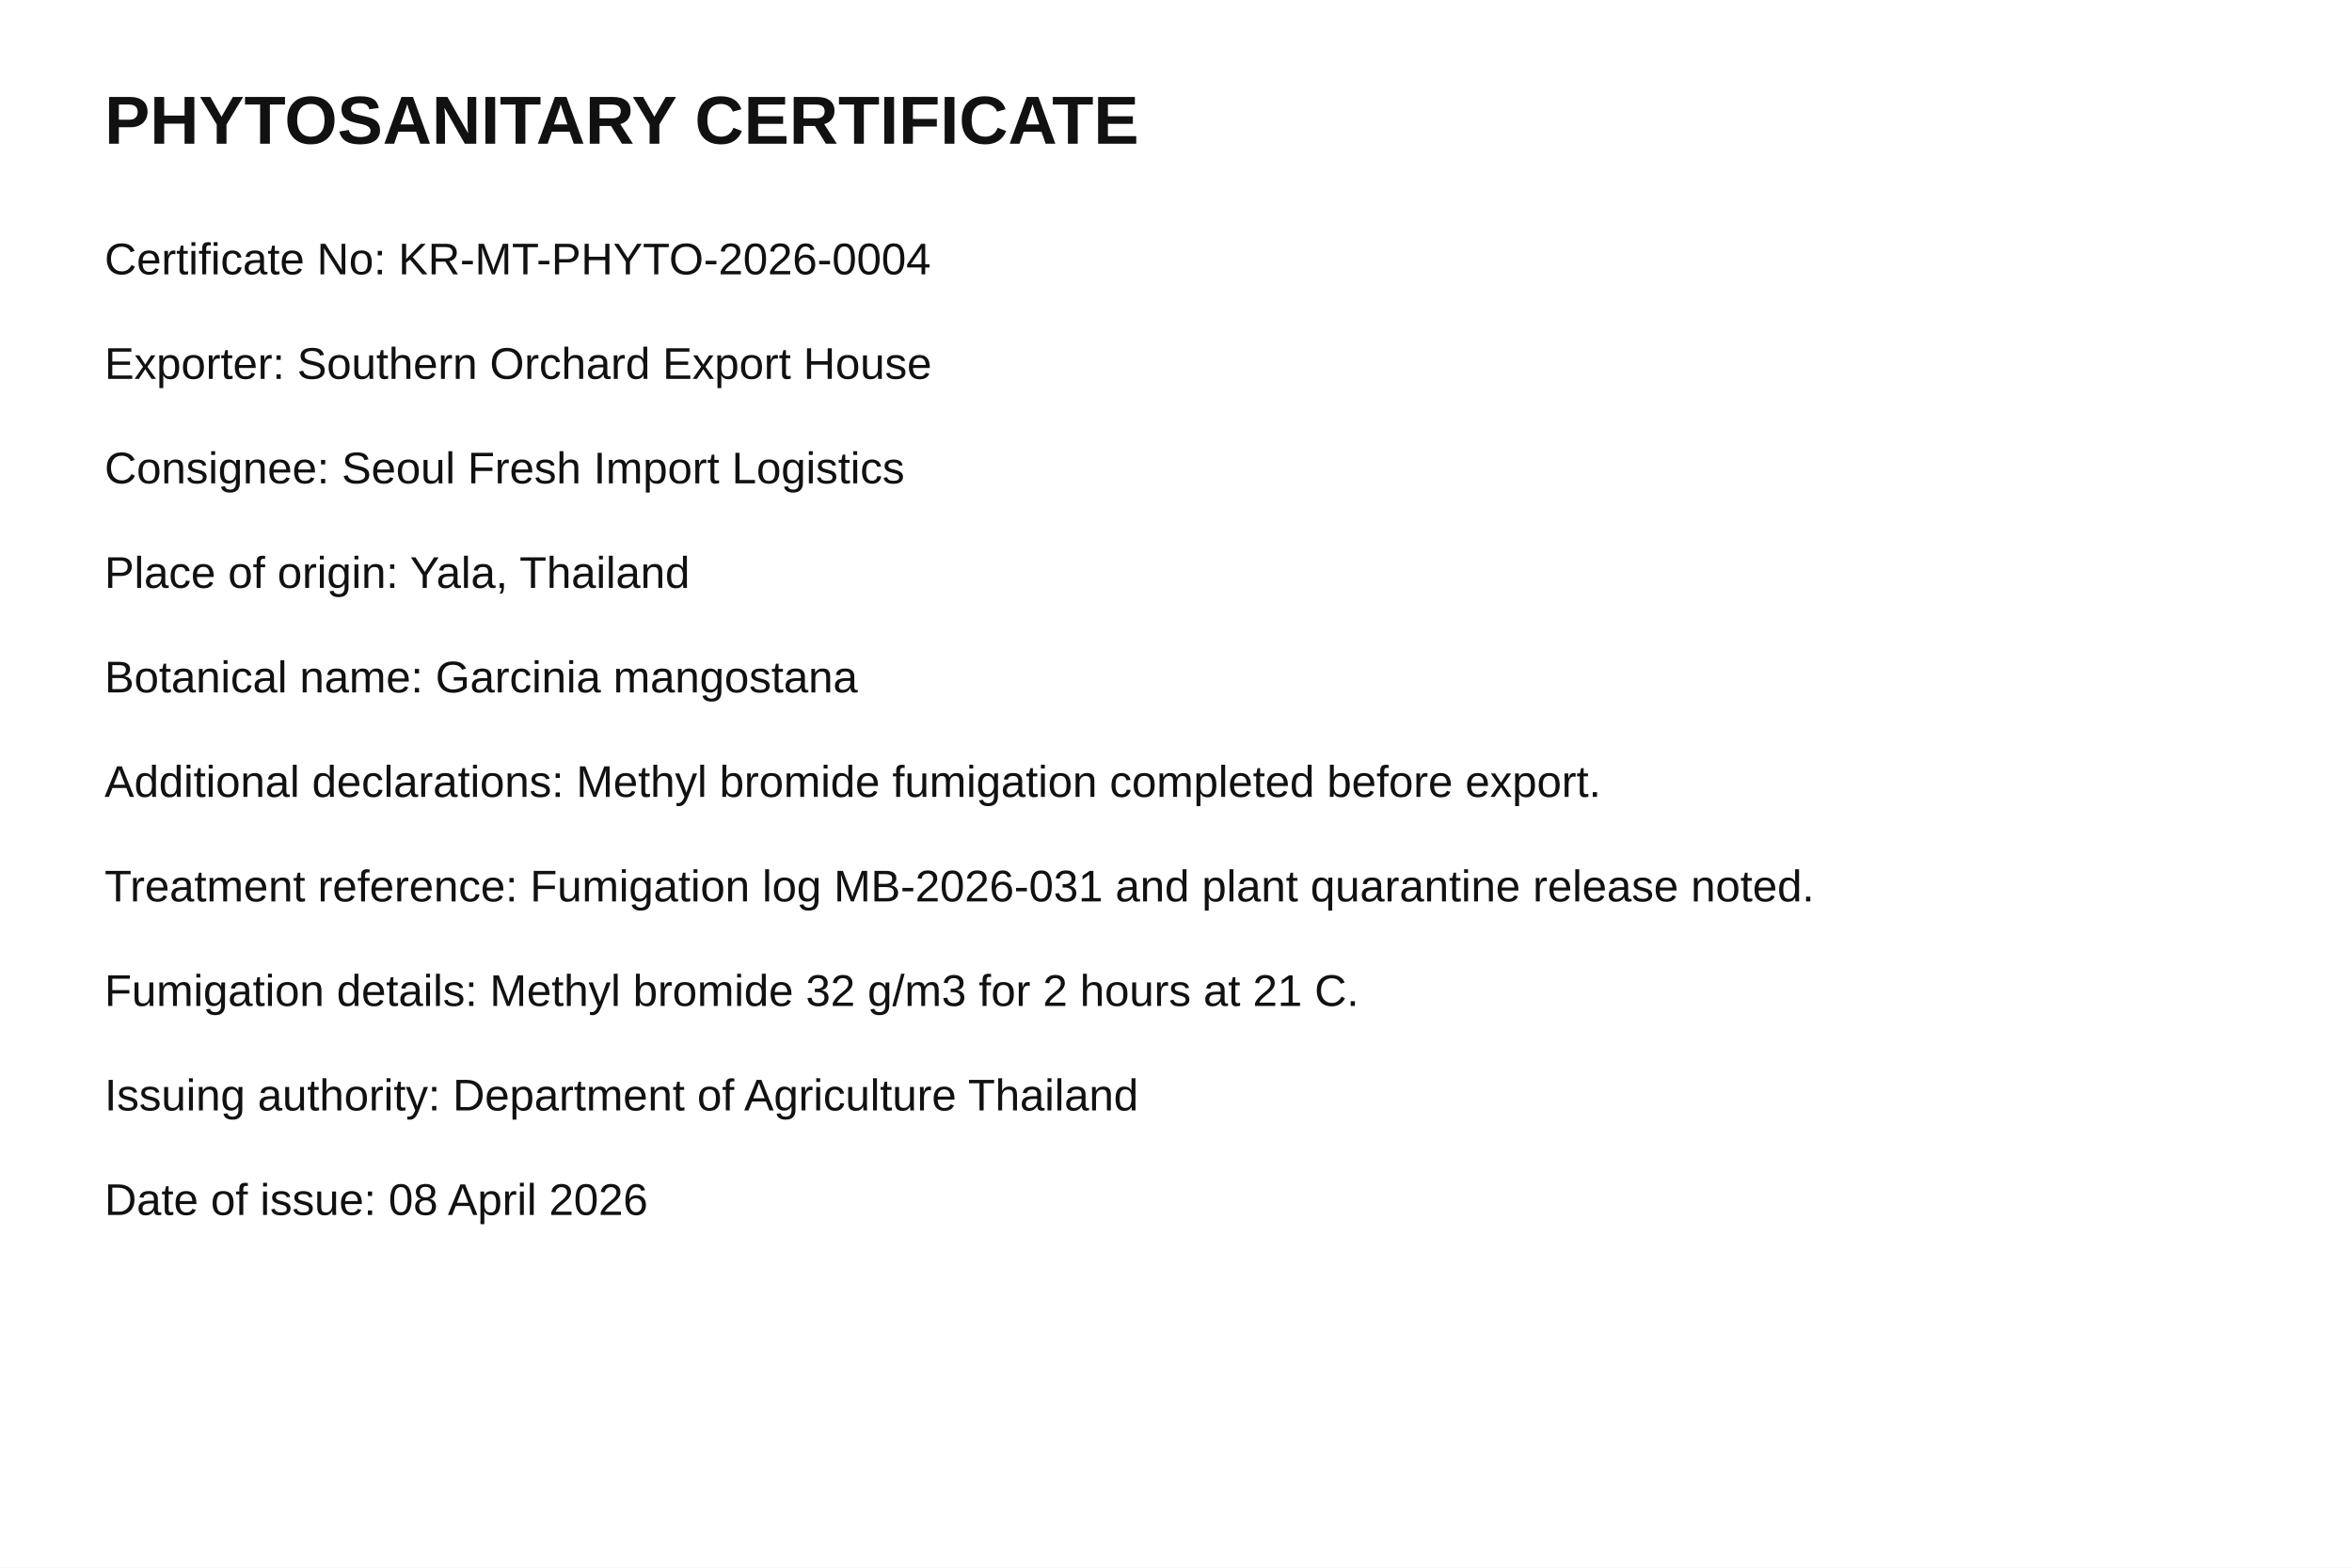
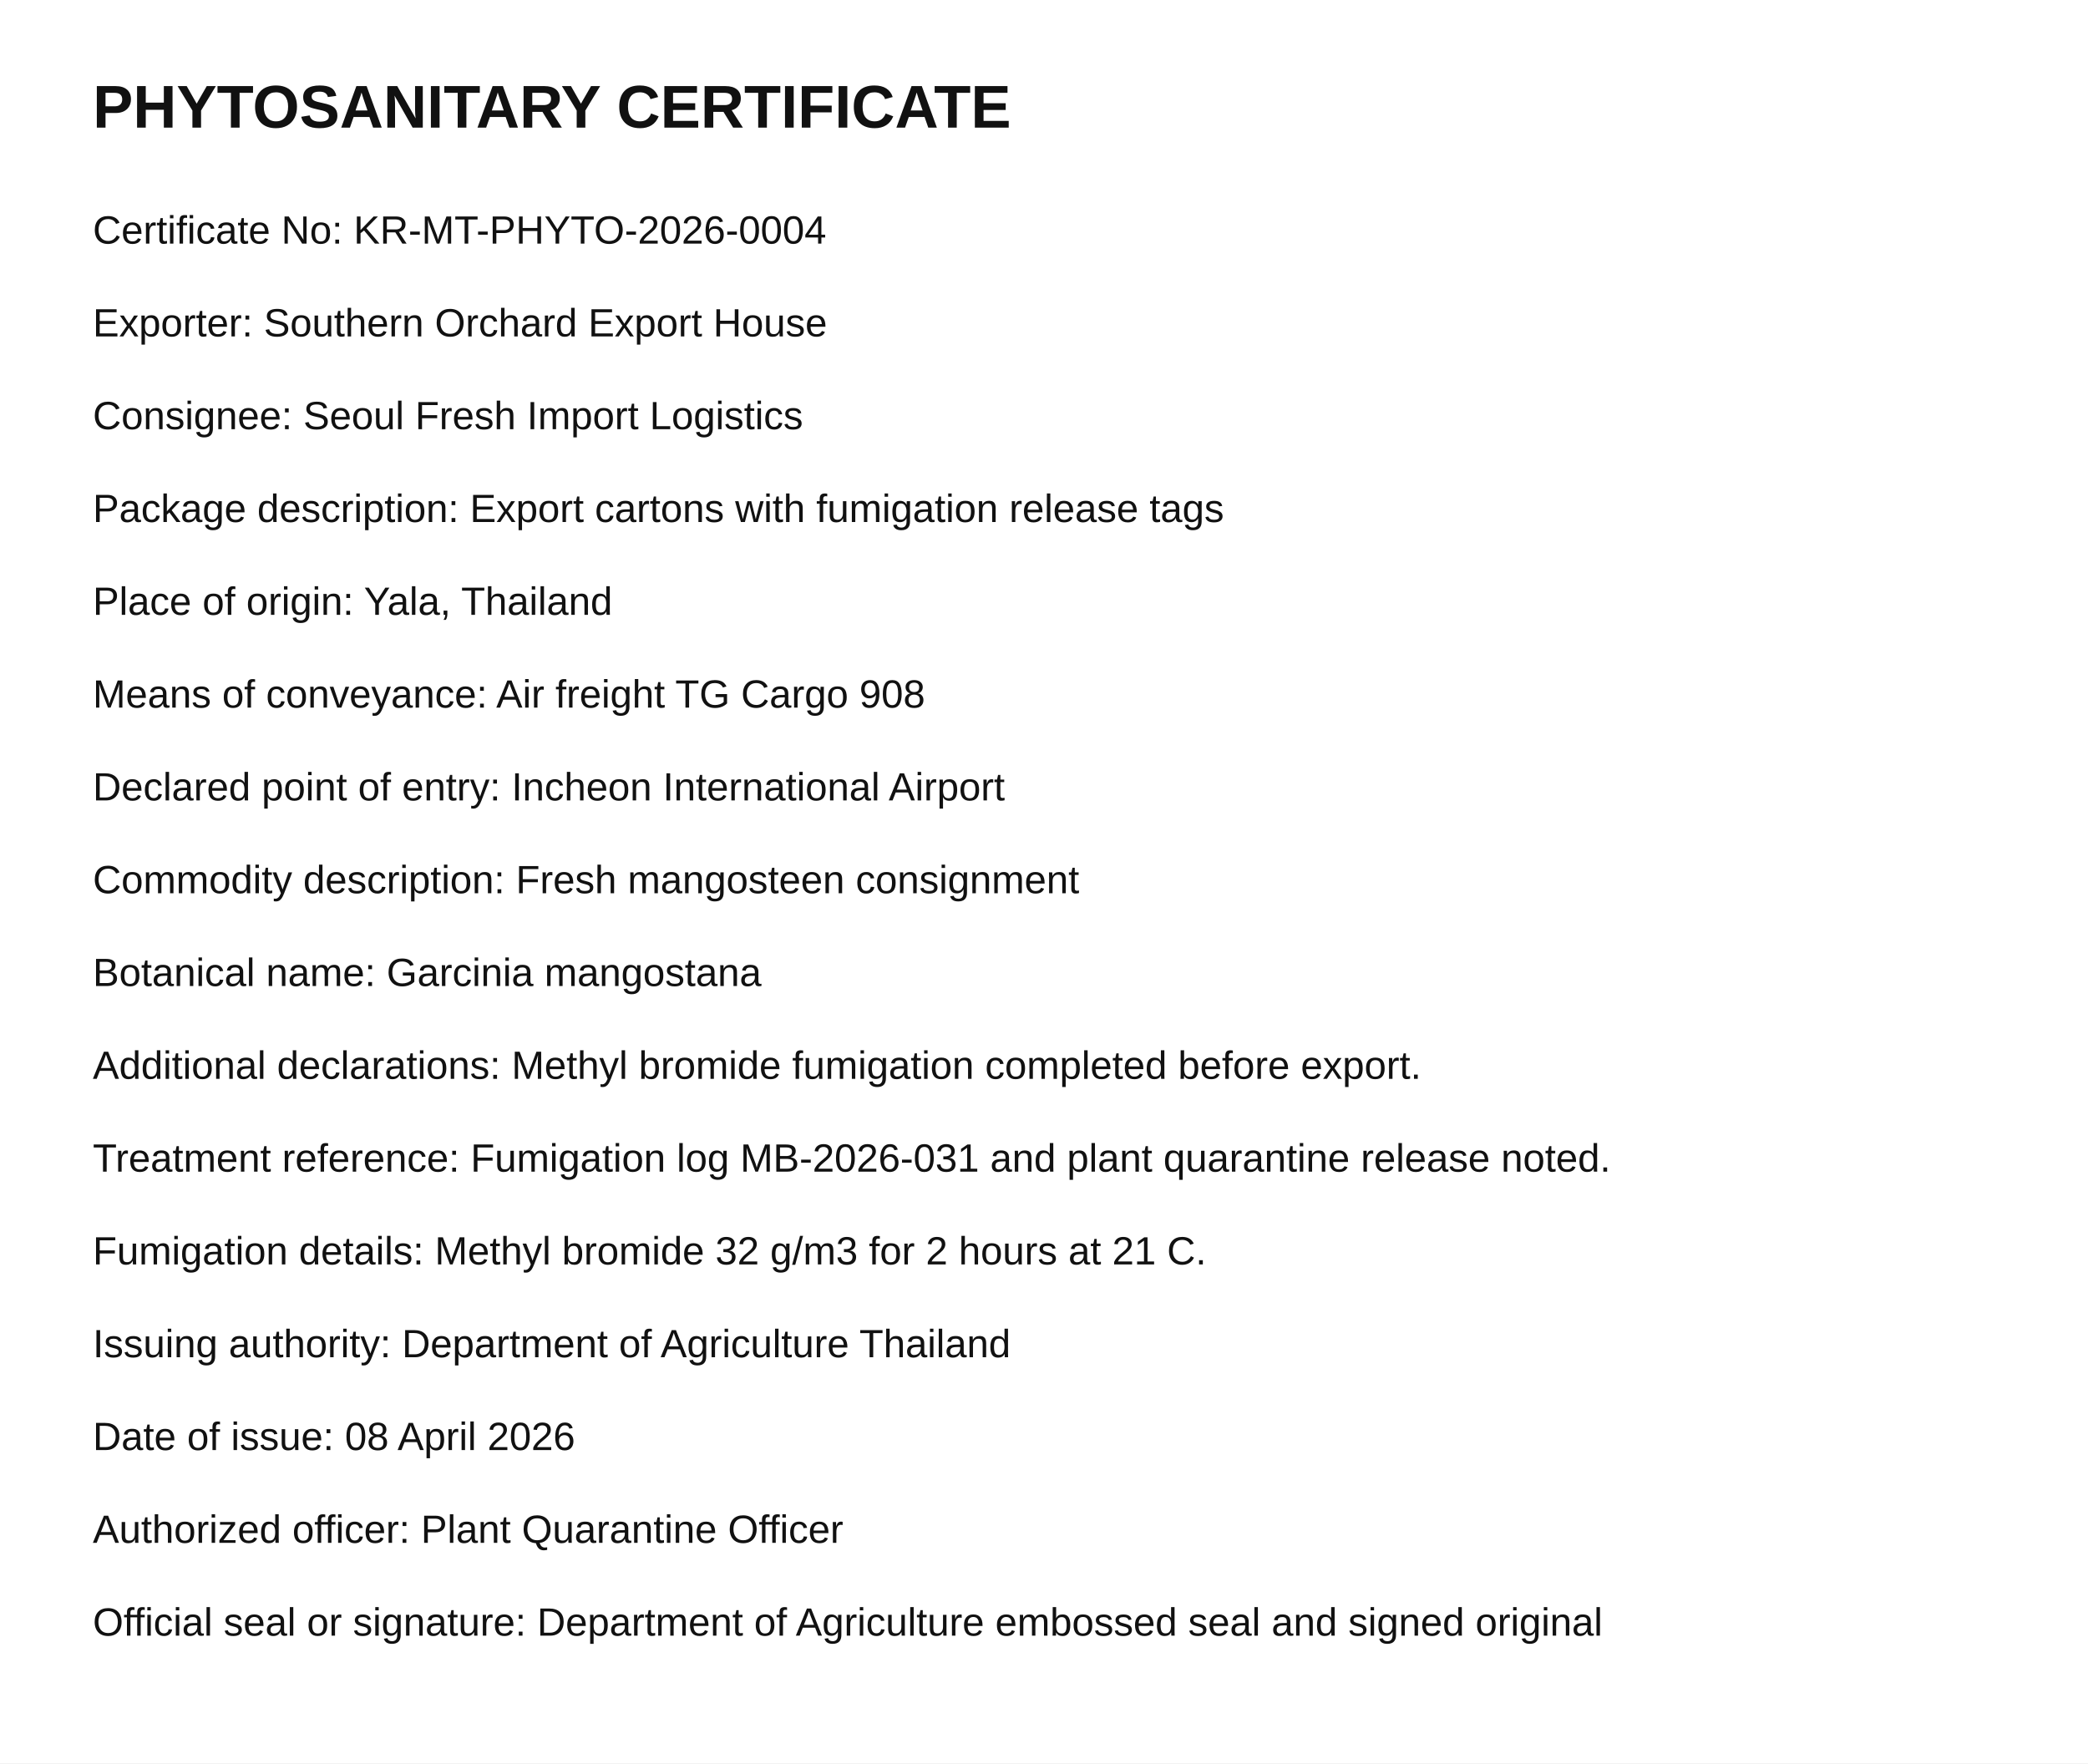
- <svg xmlns="http://www.w3.org/2000/svg" width="1800" height="1200" viewBox="0 0 1800 1200">
-   <rect width="1800" height="1200" fill="#ffffff" />
+ <svg xmlns="http://www.w3.org/2000/svg" width="1800" height="1520" viewBox="0 0 1800 1520">
+   <rect width="1800" height="1520" fill="#ffffff" />
  <text x="80" y="110" font-family="Arial" font-size="52" font-weight="700" fill="#111111">PHYTOSANITARY CERTIFICATE</text>
  <text x="80" y="210" font-family="Arial" font-size="34" fill="#111111">Certificate No: KR-MT-PHYTO-2026-0004</text>
  <text x="80" y="290" font-family="Arial" font-size="34" fill="#111111">Exporter: Southern Orchard Export House</text>
  <text x="80" y="370" font-family="Arial" font-size="34" fill="#111111">Consignee: Seoul Fresh Import Logistics</text>
-   <text x="80" y="450" font-family="Arial" font-size="34" fill="#111111">Place of origin: Yala, Thailand</text>
-   <text x="80" y="530" font-family="Arial" font-size="34" fill="#111111">Botanical name: Garcinia mangostana</text>
-   <text x="80" y="610" font-family="Arial" font-size="34" fill="#111111">Additional declarations: Methyl bromide fumigation completed before export.</text>
-   <text x="80" y="690" font-family="Arial" font-size="34" fill="#111111">Treatment reference: Fumigation log MB-2026-031 and plant quarantine release noted.</text>
-   <text x="80" y="770" font-family="Arial" font-size="34" fill="#111111">Fumigation details: Methyl bromide 32 g/m3 for 2 hours at 21 C.</text>
-   <text x="80" y="850" font-family="Arial" font-size="34" fill="#111111">Issuing authority: Department of Agriculture Thailand</text>
-   <text x="80" y="930" font-family="Arial" font-size="34" fill="#111111">Date of issue: 08 April 2026</text>
+   <text x="80" y="450" font-family="Arial" font-size="34" fill="#111111">Package description: Export cartons with fumigation release tags</text>
+   <text x="80" y="530" font-family="Arial" font-size="34" fill="#111111">Place of origin: Yala, Thailand</text>
+   <text x="80" y="610" font-family="Arial" font-size="34" fill="#111111">Means of conveyance: Air freight TG Cargo 908</text>
+   <text x="80" y="690" font-family="Arial" font-size="34" fill="#111111">Declared point of entry: Incheon International Airport</text>
+   <text x="80" y="770" font-family="Arial" font-size="34" fill="#111111">Commodity description: Fresh mangosteen consignment</text>
+   <text x="80" y="850" font-family="Arial" font-size="34" fill="#111111">Botanical name: Garcinia mangostana</text>
+   <text x="80" y="930" font-family="Arial" font-size="34" fill="#111111">Additional declarations: Methyl bromide fumigation completed before export.</text>
+   <text x="80" y="1010" font-family="Arial" font-size="34" fill="#111111">Treatment reference: Fumigation log MB-2026-031 and plant quarantine release noted.</text>
+   <text x="80" y="1090" font-family="Arial" font-size="34" fill="#111111">Fumigation details: Methyl bromide 32 g/m3 for 2 hours at 21 C.</text>
+   <text x="80" y="1170" font-family="Arial" font-size="34" fill="#111111">Issuing authority: Department of Agriculture Thailand</text>
+   <text x="80" y="1250" font-family="Arial" font-size="34" fill="#111111">Date of issue: 08 April 2026</text>
+   <text x="80" y="1330" font-family="Arial" font-size="34" fill="#111111">Authorized officer: Plant Quarantine Officer</text>
+   <text x="80" y="1410" font-family="Arial" font-size="34" fill="#111111">Official seal or signature: Department of Agriculture embossed seal and signed original</text>
</svg>
